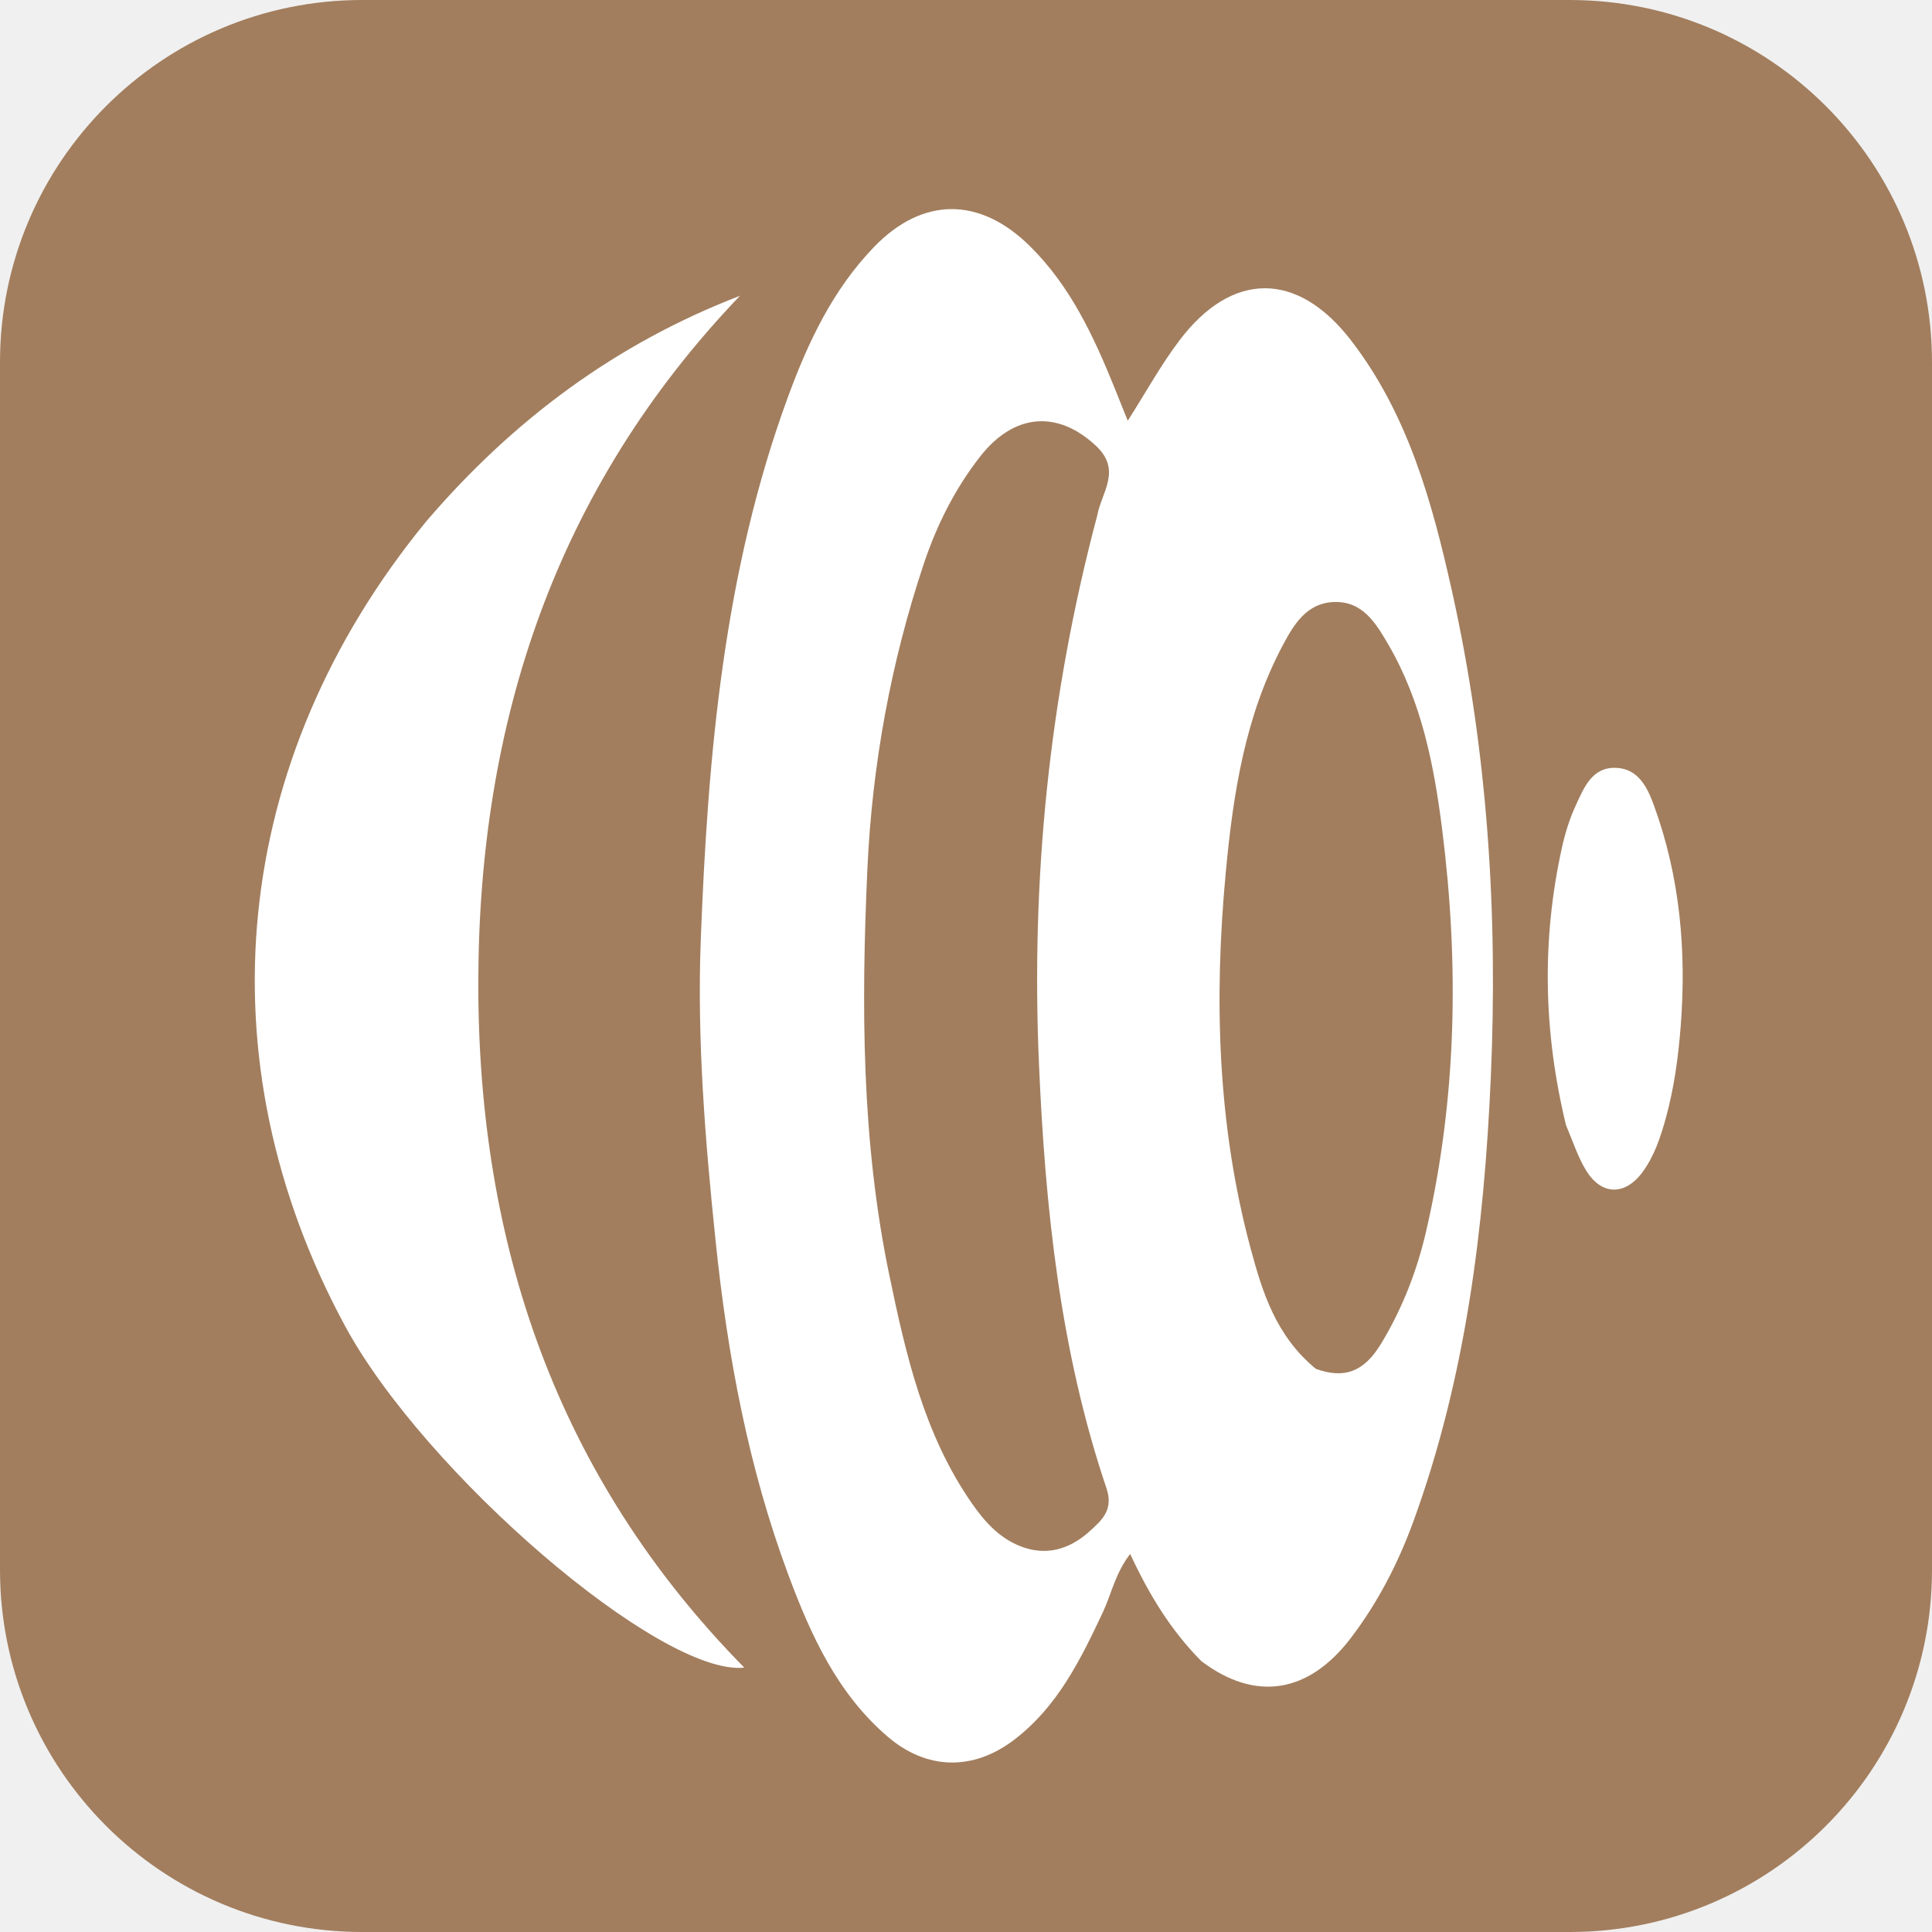
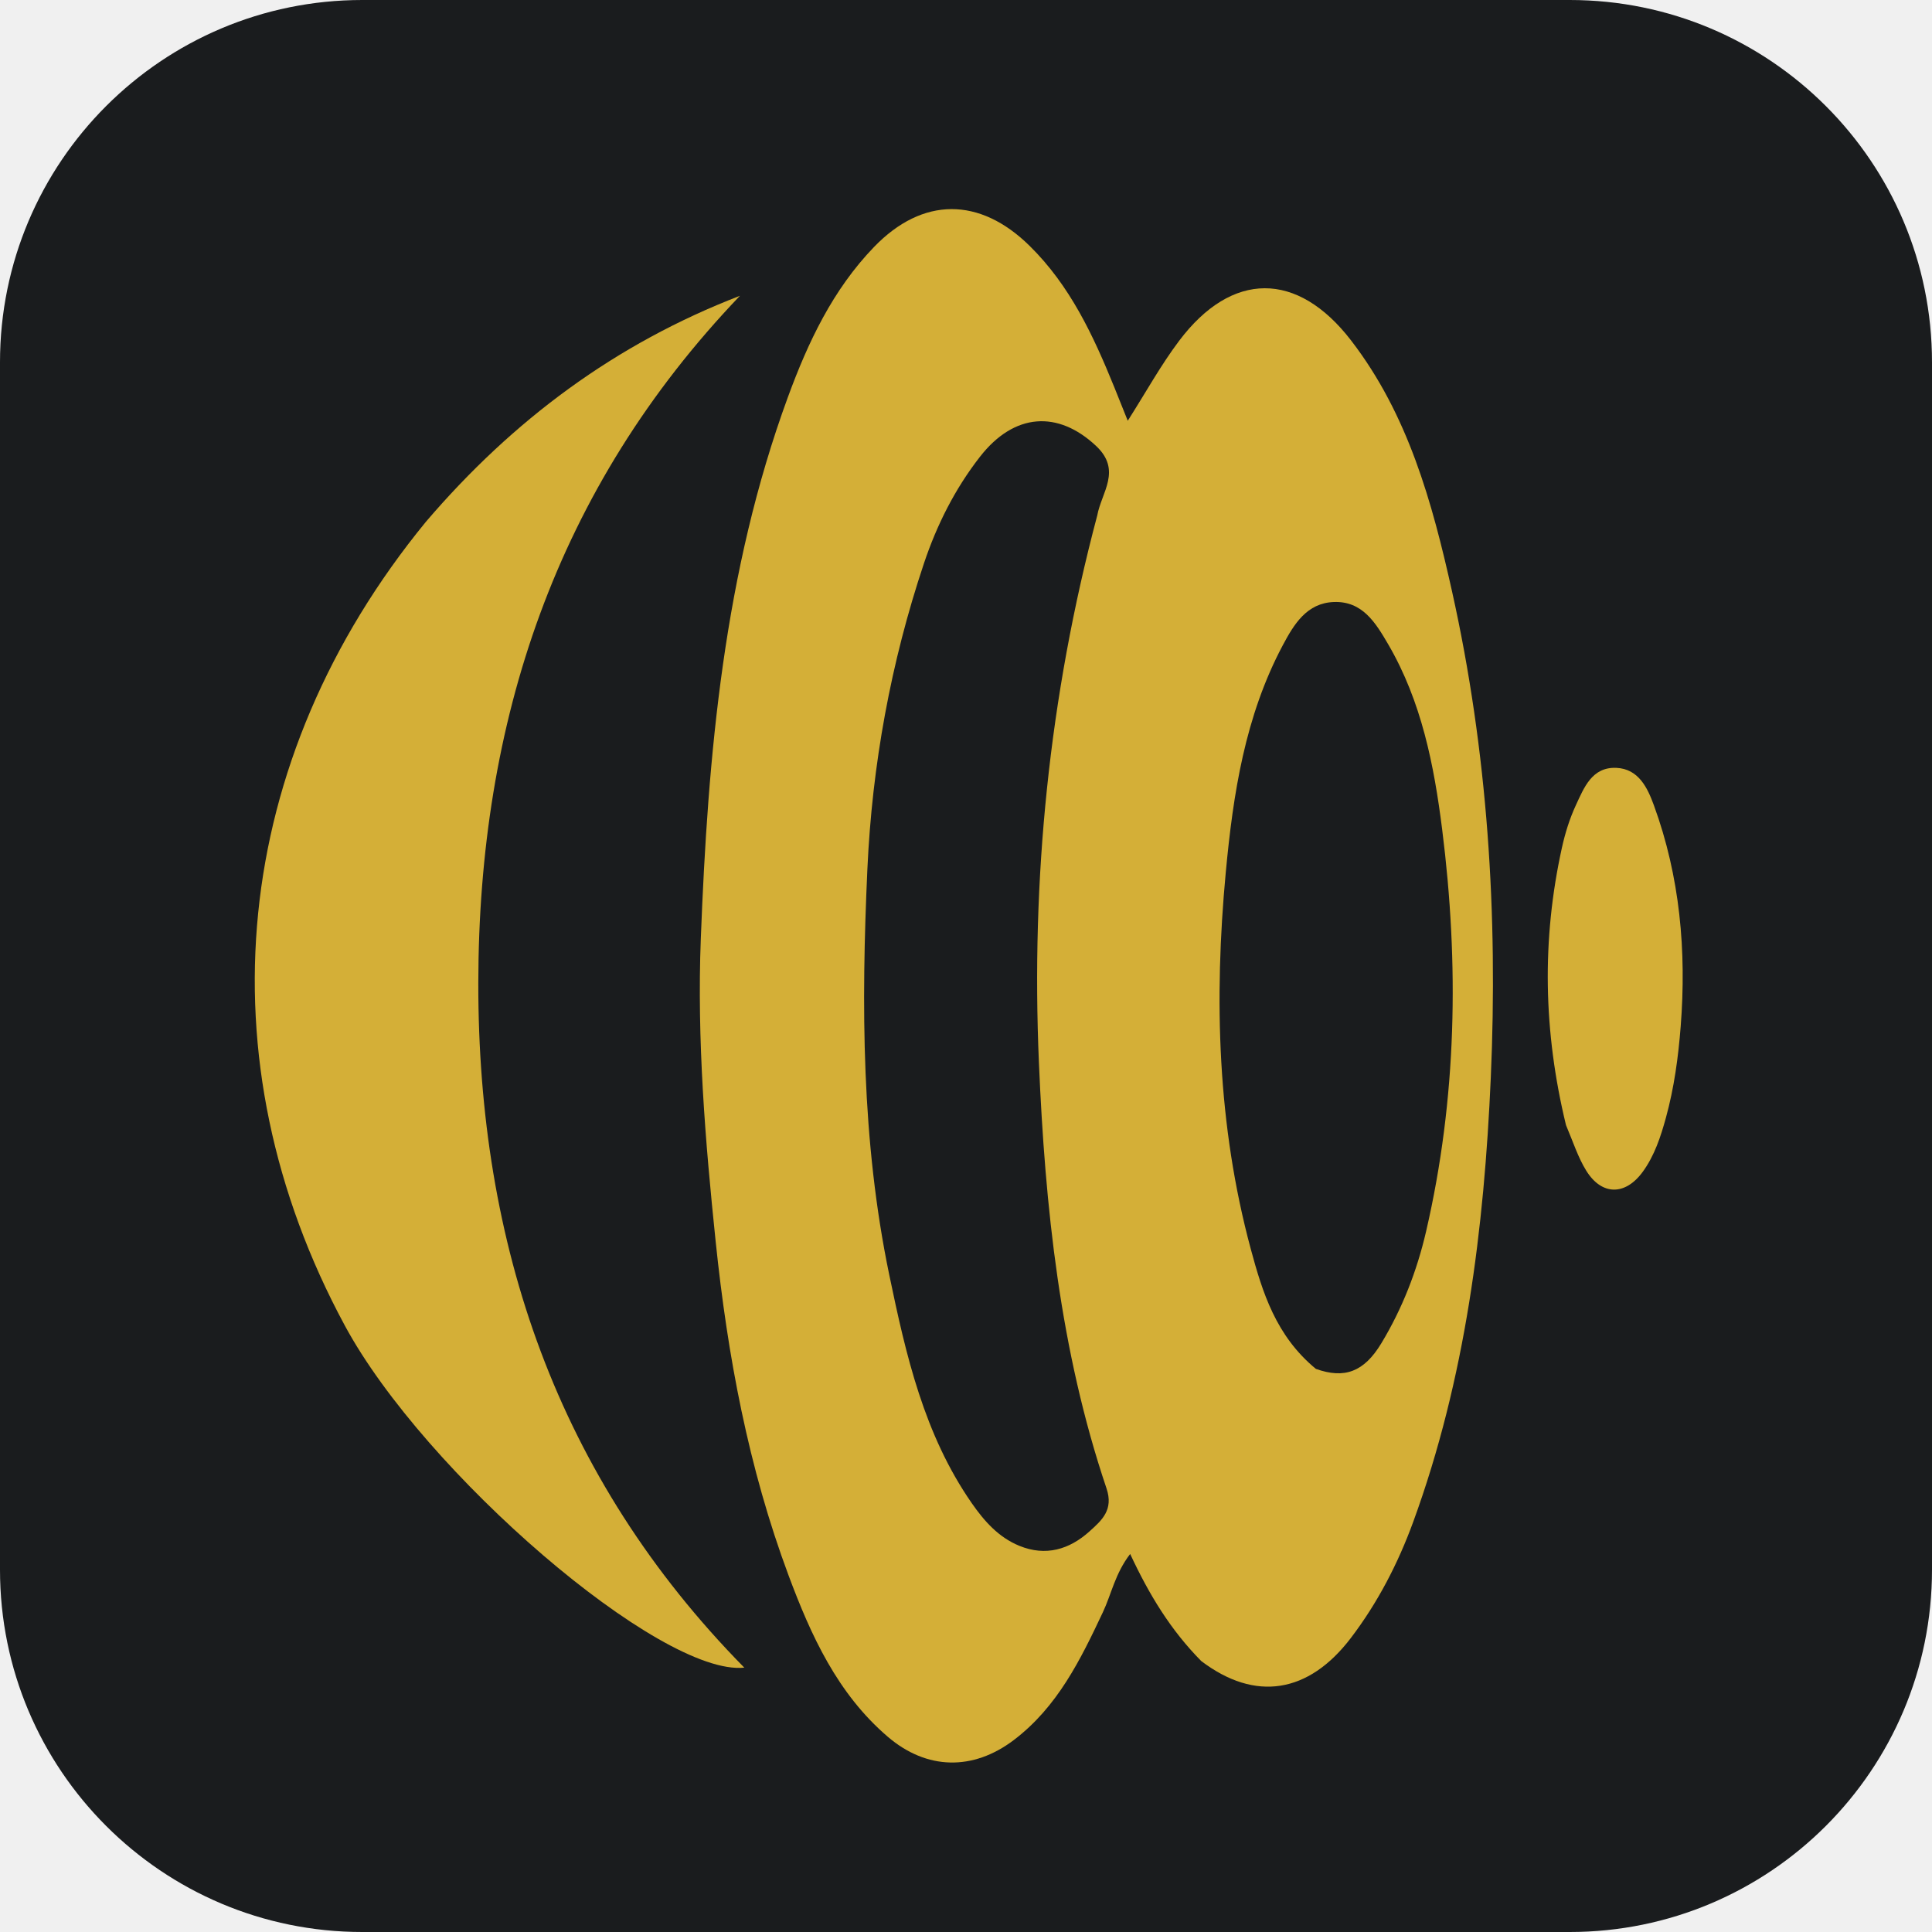
<svg xmlns="http://www.w3.org/2000/svg" viewBox="0 0 32 32">
-   <rect width="32" height="32" rx="6" fill="#a27e5e" />
+   <rect width="32" height="32" rx="6" fill="#1A1C1E" />
  <svg x="2" y="2" width="28" height="28" viewBox="120 110 300 300">
-     <path fill="white" d="M311.741,383.339 C306.304,377.827 302.522,371.605 299.132,364.342 C296.457,367.821 295.806,371.466 294.295,374.671 C290.306,383.138 286.224,391.493 278.479,397.366 C271.254,402.845 263.037,402.7 256.122,396.783 C247.184,389.136 242.484,378.796 238.517,368.163 C231.387,349.055 227.682,329.161 225.577,308.908 C223.718,291.018 222.244,273.105 222.939,255.126 C224.2,222.494 227.017,190.059 238.393,159.046 C241.963,149.313 246.355,139.983 253.691,132.388 C262.314,123.461 272.432,123.502 281.257,132.171 C288.476,139.261 292.589,148.113 296.303,157.252 C297.04,159.064 297.76,160.883 298.705,163.24 C301.947,158.151 304.573,153.365 307.824,149.051 C317.173,136.645 328.801,136.62 338.318,148.964 C348.452,162.107 352.729,177.704 356.254,193.524 C362.592,221.962 364.409,250.843 363.13,279.836 C361.948,306.628 358.655,333.201 349.367,358.638 C346.67,366.023 343.07,372.984 338.298,379.252 C330.795,389.106 321.32,390.612 311.741,383.339 M293.292,180.044 C294.042,175.93 297.705,172.038 293.069,167.693 C286.335,161.383 278.582,161.809 272.493,169.61 C268.055,175.296 264.827,181.709 262.542,188.536 C256.651,206.14 253.34,224.332 252.5,242.785 C251.404,266.877 251.435,291.022 256.385,314.83 C259.335,329.023 262.551,343.14 271.037,355.349 C273.262,358.55 275.805,361.401 279.475,362.9 C284.141,364.805 288.333,363.564 291.927,360.325 C294.111,358.356 296.221,356.512 294.935,352.703 C286.668,328.217 284.033,302.723 282.94,277.15 C281.55,244.615 284.69,212.404 293.292,180.044 M332.093,331.498 C337.154,333.302 340.624,332.059 343.699,326.966 C347.422,320.8 350.018,314.141 351.645,307.119 C357.115,283.511 357.518,259.653 354.499,235.749 C353.064,224.381 350.852,213.071 344.927,202.914 C342.685,199.071 340.344,195.212 335.267,195.406 C330.494,195.589 328.222,199.309 326.22,203.074 C319.513,215.685 317.406,229.431 316.097,243.413 C313.988,265.933 314.618,288.289 320.536,310.222 C322.601,317.875 324.985,325.647 332.093,331.498 Z" />
-     <path fill="white" d="M174.149,181.174 C189.592,163.105 207.832,149.557 229.885,141.063 C197.138,175.3 183.512,216.721 183.452,262.976 C183.393,309.358 197.364,350.687 230.655,384.514 C215.788,386.066 173.871,349.942 159.76,323.803 C134.227,276.504 139.499,223.48 174.149,181.174 Z" />
-     <path fill="white" d="M376.477,288.241 C372.448,271.625 372.154,255.336 375.75,239.02 C376.319,236.439 377.12,233.852 378.23,231.461 C379.681,228.337 381.093,224.65 385.415,224.838 C389.375,225.01 390.955,228.418 392.075,231.481 C396.71,244.167 397.877,257.347 396.83,270.735 C396.403,276.189 395.666,281.624 394.208,286.928 C393.279,290.311 392.187,293.643 390.109,296.505 C387.009,300.775 382.821,300.764 380.068,296.32 C378.599,293.949 377.737,291.202 376.477,288.241 Z" />
+     <path fill="#D4AF37" d="M311.741,383.339 C306.304,377.827 302.522,371.605 299.132,364.342 C296.457,367.821 295.806,371.466 294.295,374.671 C290.306,383.138 286.224,391.493 278.479,397.366 C271.254,402.845 263.037,402.7 256.122,396.783 C247.184,389.136 242.484,378.796 238.517,368.163 C231.387,349.055 227.682,329.161 225.577,308.908 C223.718,291.018 222.244,273.105 222.939,255.126 C224.2,222.494 227.017,190.059 238.393,159.046 C241.963,149.313 246.355,139.983 253.691,132.388 C262.314,123.461 272.432,123.502 281.257,132.171 C288.476,139.261 292.589,148.113 296.303,157.252 C297.04,159.064 297.76,160.883 298.705,163.24 C301.947,158.151 304.573,153.365 307.824,149.051 C317.173,136.645 328.801,136.62 338.318,148.964 C348.452,162.107 352.729,177.704 356.254,193.524 C362.592,221.962 364.409,250.843 363.13,279.836 C361.948,306.628 358.655,333.201 349.367,358.638 C346.67,366.023 343.07,372.984 338.298,379.252 C330.795,389.106 321.32,390.612 311.741,383.339 M293.292,180.044 C294.042,175.93 297.705,172.038 293.069,167.693 C286.335,161.383 278.582,161.809 272.493,169.61 C268.055,175.296 264.827,181.709 262.542,188.536 C256.651,206.14 253.34,224.332 252.5,242.785 C251.404,266.877 251.435,291.022 256.385,314.83 C259.335,329.023 262.551,343.14 271.037,355.349 C273.262,358.55 275.805,361.401 279.475,362.9 C284.141,364.805 288.333,363.564 291.927,360.325 C294.111,358.356 296.221,356.512 294.935,352.703 C286.668,328.217 284.033,302.723 282.94,277.15 C281.55,244.615 284.69,212.404 293.292,180.044 M332.093,331.498 C337.154,333.302 340.624,332.059 343.699,326.966 C347.422,320.8 350.018,314.141 351.645,307.119 C357.115,283.511 357.518,259.653 354.499,235.749 C353.064,224.381 350.852,213.071 344.927,202.914 C342.685,199.071 340.344,195.212 335.267,195.406 C330.494,195.589 328.222,199.309 326.22,203.074 C319.513,215.685 317.406,229.431 316.097,243.413 C313.988,265.933 314.618,288.289 320.536,310.222 C322.601,317.875 324.985,325.647 332.093,331.498 Z" />
+     <path fill="#D4AF37" d="M174.149,181.174 C189.592,163.105 207.832,149.557 229.885,141.063 C197.138,175.3 183.512,216.721 183.452,262.976 C183.393,309.358 197.364,350.687 230.655,384.514 C215.788,386.066 173.871,349.942 159.76,323.803 C134.227,276.504 139.499,223.48 174.149,181.174 Z" />
+     <path fill="#D4AF37" d="M376.477,288.241 C372.448,271.625 372.154,255.336 375.75,239.02 C376.319,236.439 377.12,233.852 378.23,231.461 C379.681,228.337 381.093,224.65 385.415,224.838 C389.375,225.01 390.955,228.418 392.075,231.481 C396.71,244.167 397.877,257.347 396.83,270.735 C396.403,276.189 395.666,281.624 394.208,286.928 C393.279,290.311 392.187,293.643 390.109,296.505 C387.009,300.775 382.821,300.764 380.068,296.32 C378.599,293.949 377.737,291.202 376.477,288.241 Z" />
  </svg>
</svg>
